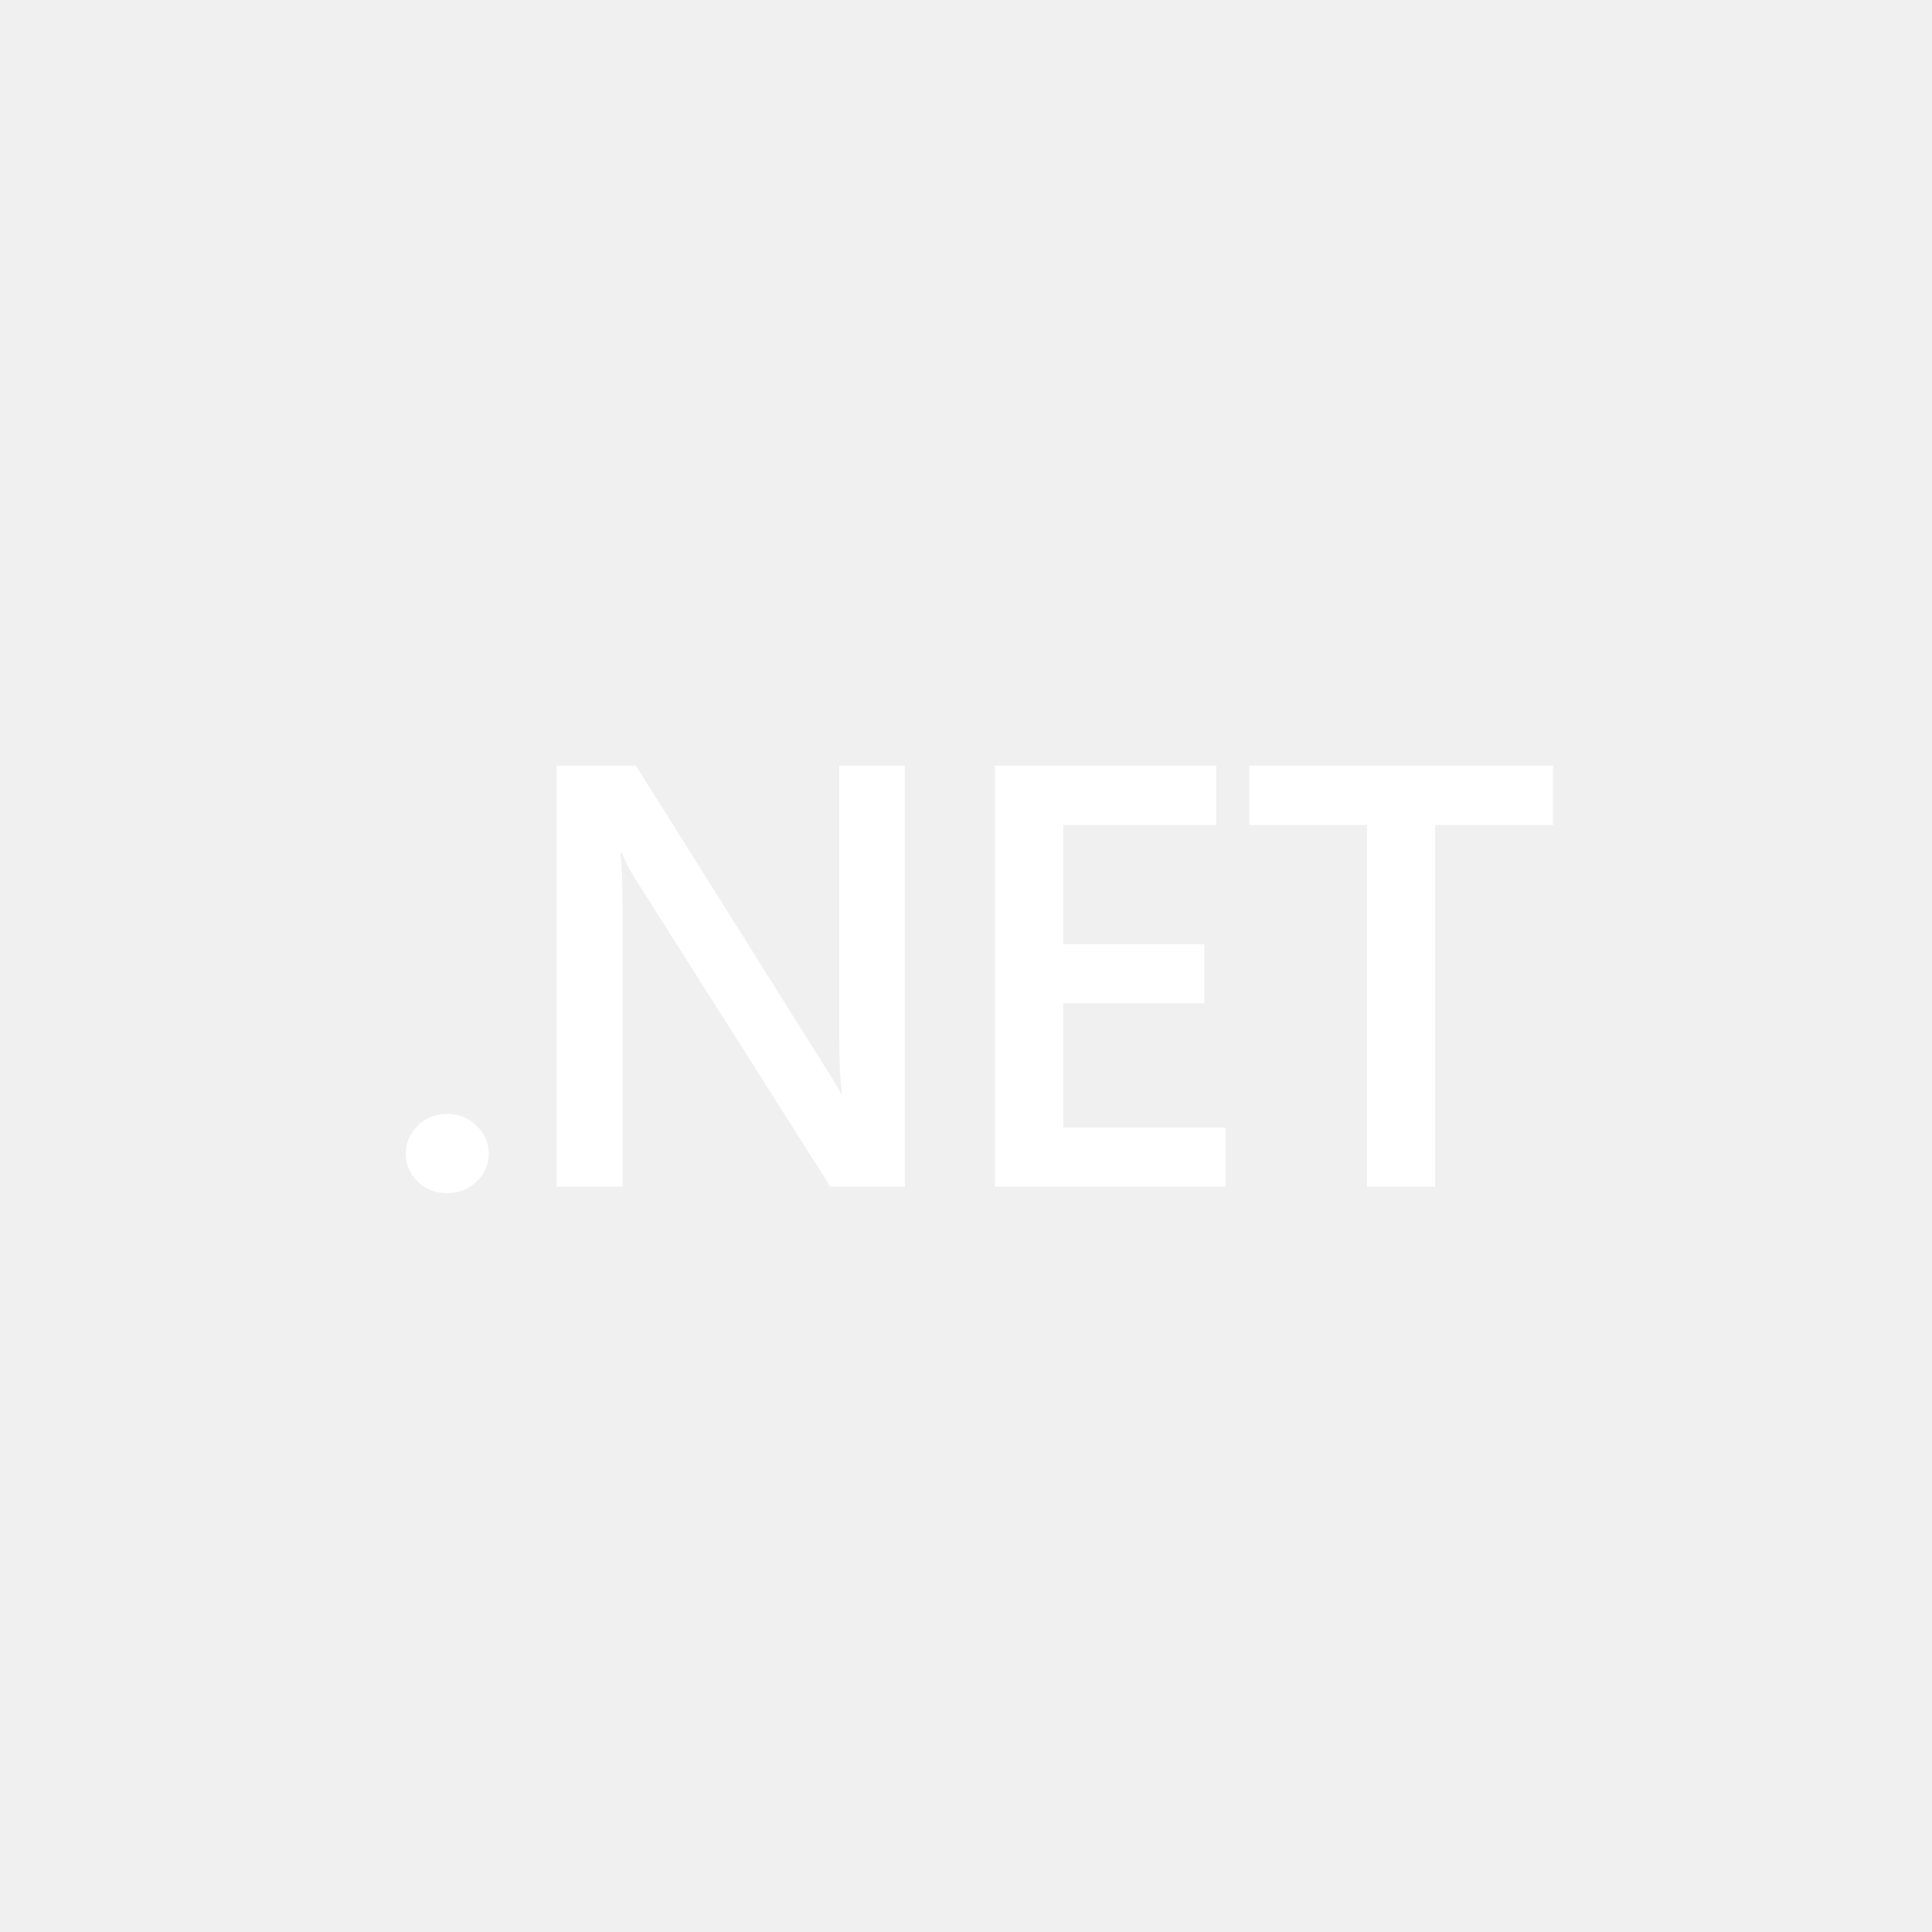
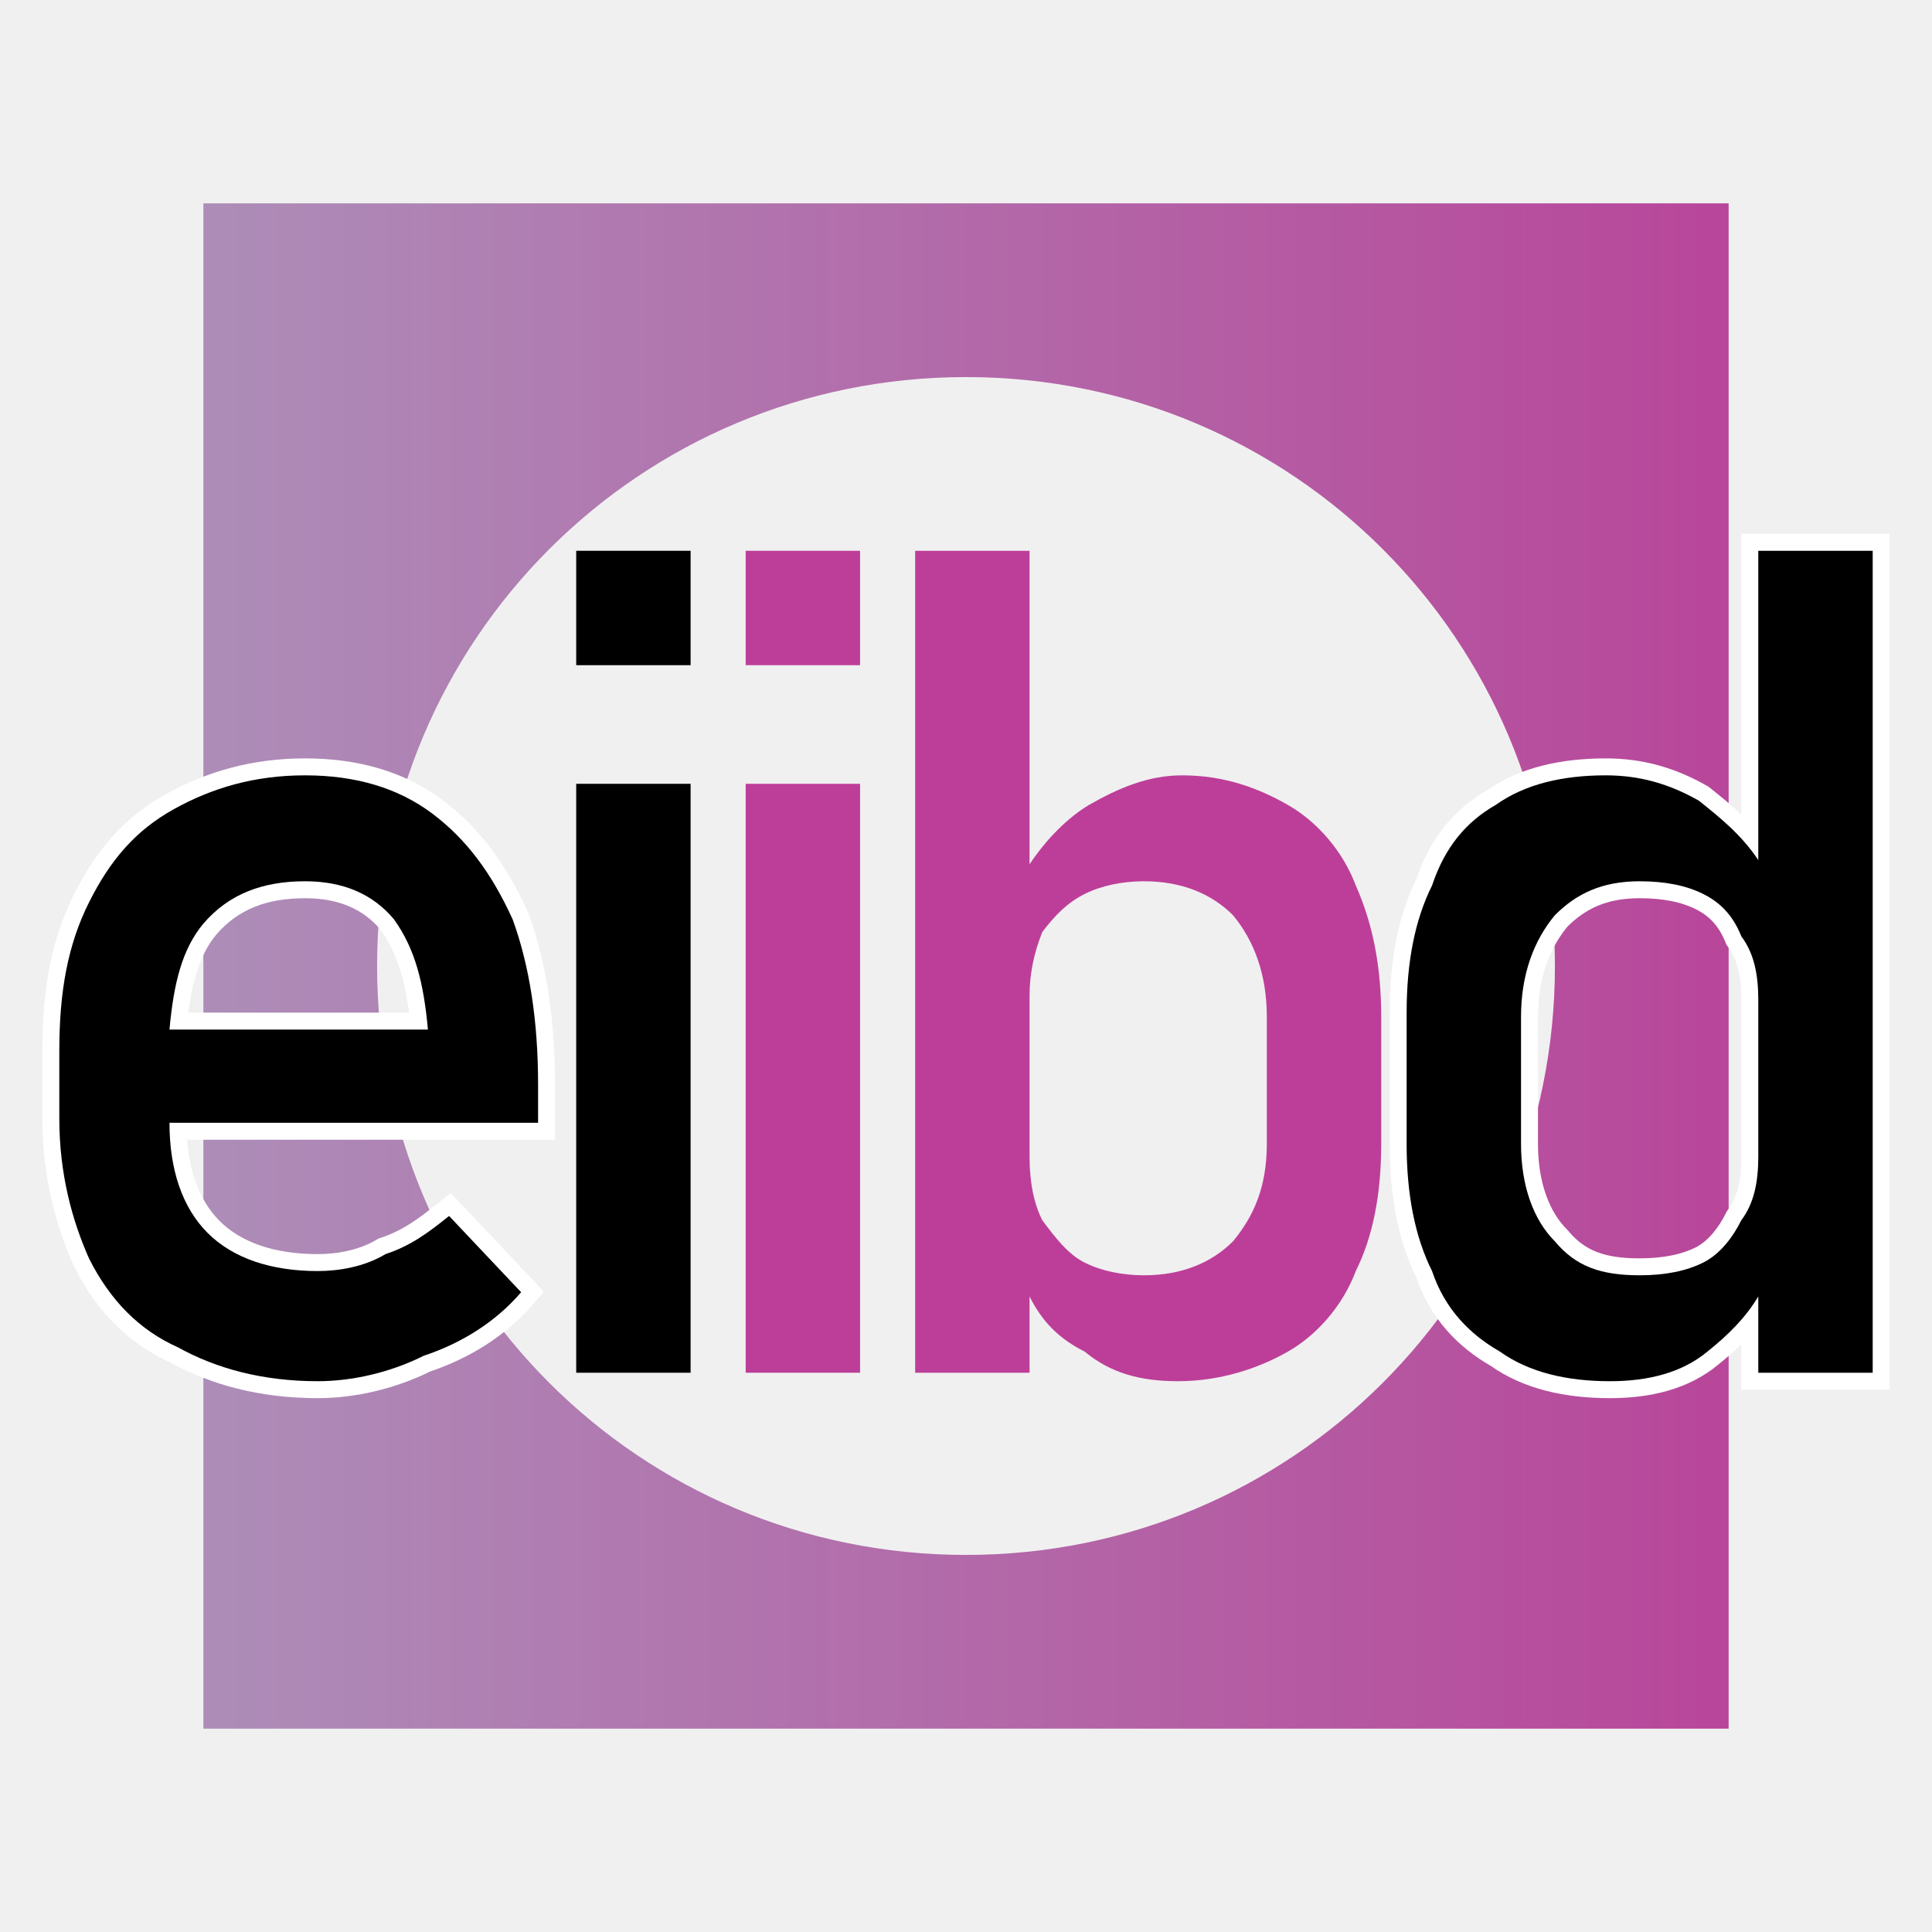
- <svg xmlns="http://www.w3.org/2000/svg" width="456" height="456" viewBox="0 0 456 456" version="1.1" xml:space="preserve" style="fill-rule:evenodd;clip-rule:evenodd;stroke-linejoin:round;stroke-miterlimit:2;">
-   <path d="m 105.5,281.609 c -2.703,0 -5.001,-0.9 -6.893,-2.702 -1.892,-1.848 -2.838,-4.042 -2.838,-6.582 0,-2.587 0.946,-4.804 2.838,-6.652 1.892,-1.848 4.19,-2.772 6.893,-2.772 2.748,0 5.068,0.924 6.96,2.772 1.937,1.848 2.906,4.064 2.906,6.652 0,2.54 -0.968,4.734 -2.906,6.582 -1.892,1.802 -4.212,2.702 -6.96,2.702 z" style="fill:#ffffff;fill-rule:nonzero;stroke-width:0.838" />
-   <path d="M 213.561,280.084 H 195.99 L 149.7,207.054 c -1.171,-1.848 -2.14,-3.765 -2.906,-5.751 h -0.406 c 0.361,2.125 0.541,6.675 0.541,13.65 v 65.132 h -15.543 v -99.36 h 18.719 l 44.737,71.298 c 1.892,2.957 3.109,4.989 3.649,6.098 h 0.27 c -0.45,-2.632 -0.676,-7.09 -0.676,-13.373 v -64.023 h 15.476 z" style="fill:#ffffff;fill-rule:nonzero;stroke-width:0.838" />
-   <path d="m 289.251,280.084 h -54.401 v -99.36 h 52.238 v 13.997 h -36.154 v 28.131 h 33.316 v 13.927 h -33.316 v 29.378 h 38.316 z" style="fill:#ffffff;fill-rule:nonzero;stroke-width:0.838" />
-   <path d="M 366.565,194.721 H 338.722 v 85.363 h -16.084 v -85.363 h -27.775 v -13.997 h 71.701 z" style="fill:#ffffff;fill-rule:nonzero;stroke-width:0.838" />
+ <svg xmlns="http://www.w3.org/2000/svg" width="456" height="456" viewBox="0 0 456 456" version="1.1" style="shape-rendering:geometricPrecision; text-rendering:geometricPrecision; image-rendering:optimizeQuality; fill-rule:evenodd; clip-rule:evenodd">
+   <defs>
+     <linearGradient id="id0" gradientUnits="userSpaceOnUse" x1="47.999" y1="228" x2="408.001" y2="228">
+       <stop offset="0" style="stop-opacity:1; stop-color:#AD8DB8" />
+       <stop offset="1" style="stop-opacity:1; stop-color:#B8469A" />
+     </linearGradient>
+   </defs>
+   <g id="Capa_x0020_1">
+     <path fill="url(#id0)" d="M48 48l360 0 0 360 -360 0 0 -360zm180 41c77,0 139,62 139,139 0,77 -62,139 -139,139 -77,0 -139,-62 -139,-139 0,-77 62,-139 139,-139z" />
+     <g>
+       <path fill="none" fill-rule="nonzero" stroke="white" stroke-width="8" d="M75 326c-13,0 -24,-3 -33,-8 -9,-4 -16,-11 -21,-21 -4,-9 -7,-20 -7,-33l0 -16c0,-14 2,-25 7,-35 5,-10 11,-17 20,-22 9,-5 19,-8 31,-8 12,0 22,3 30,9 8,6 14,14 19,25 4,11 6,24 6,39l0 9 -42 0 -45 0c0,11 3,20 9,26 6,6 15,9 26,9 5,0 11,-1 16,-4 6,-2 10,-5 15,-9l0 0 17 18 0 0c-6,7 -14,12 -23,15 -8,4 -17,6 -25,6zm26 -83c-1,-11 -3,-19 -8,-26 -5,-6 -12,-9 -21,-9 -10,0 -18,3 -24,10 -5,6 -7,14 -8,25l61 0z" />
+       <path id="1" fill="black" fill-rule="nonzero" d="M75 326c-13,0 -24,-3 -33,-8 -9,-4 -16,-11 -21,-21 -4,-9 -7,-20 -7,-33l0 -16c0,-14 2,-25 7,-35 5,-10 11,-17 20,-22 9,-5 19,-8 31,-8 12,0 22,3 30,9 8,6 14,14 19,25 4,11 6,24 6,39l0 9 -42 0 -45 0c0,11 3,20 9,26 6,6 15,9 26,9 5,0 11,-1 16,-4 6,-2 10,-5 15,-9l0 0 17 18 0 0c-6,7 -14,12 -23,15 -8,4 -17,6 -25,6zm26 -83c-1,-11 -3,-19 -8,-26 -5,-6 -12,-9 -21,-9 -10,0 -18,3 -24,10 -5,6 -7,14 -8,25l61 0z" />
+     </g>
+     <path fill="black" fill-rule="nonzero" d="M136 130l27 0 0 27 -27 0 0 -27zm0 55l27 0 0 139 -27 0 0 -139z" />
+     <path fill="#BD3E99" fill-rule="nonzero" d="M176 130l27 0 0 27 -27 0 0 -27zm0 55l27 0 0 139 -27 0 0 -139z" />
+     <path fill="#BD3E99" fill-rule="nonzero" d="M216 130l27 0 0 74c4,-6 9,-11 14,-14 7,-4 14,-7 22,-7 10,0 18,3 25,7 7,4 13,11 16,19 4,9 6,19 6,31l0 30c0,12 -2,22 -6,30 -3,8 -9,15 -16,19 -7,4 -16,7 -26,7 -9,0 -16,-2 -22,-7 -6,-3 -10,-7 -13,-13l0 18 -27 0 0 -194zm27 105l0 38c0,6 1,11 3,15 3,4 6,8 10,10 4,2 9,3 14,3 9,0 16,-3 21,-8 5,-6 8,-13 8,-23l0 -30c0,-10 -3,-18 -8,-24 -5,-5 -12,-8 -21,-8 -5,0 -10,1 -14,3 -4,2 -7,5 -10,9 -2,5 -3,10 -3,15z" />
+     <g>
+       <path fill="none" fill-rule="nonzero" stroke="white" stroke-width="8" d="M415 130l27 0 0 194 -27 0 0 -18c-3,5 -7,9 -12,13 -6,5 -14,7 -23,7 -10,0 -19,-2 -26,-7 -7,-4 -13,-10 -16,-19 -4,-8 -6,-18 -6,-30l0 -31c0,-12 2,-22 6,-30 3,-9 8,-15 15,-19 7,-5 16,-7 26,-7 8,0 15,2 22,6 5,4 10,8 14,14l0 -73zm0 143l0 -37c0,-6 -1,-11 -4,-15 -2,-5 -5,-8 -9,-10 -4,-2 -9,-3 -15,-3 -9,0 -15,3 -20,8 -5,6 -8,14 -8,24l0 30c0,10 3,18 8,23 5,6 11,8 20,8 6,0 11,-1 15,-3 4,-2 7,-6 9,-10 3,-4 4,-9 4,-15z" />
+       <path id="1" fill="black" fill-rule="nonzero" d="M415 130l27 0 0 194 -27 0 0 -18c-3,5 -7,9 -12,13 -6,5 -14,7 -23,7 -10,0 -19,-2 -26,-7 -7,-4 -13,-10 -16,-19 -4,-8 -6,-18 -6,-30l0 -31c0,-12 2,-22 6,-30 3,-9 8,-15 15,-19 7,-5 16,-7 26,-7 8,0 15,2 22,6 5,4 10,8 14,14l0 -73zm0 143l0 -37c0,-6 -1,-11 -4,-15 -2,-5 -5,-8 -9,-10 -4,-2 -9,-3 -15,-3 -9,0 -15,3 -20,8 -5,6 -8,14 -8,24l0 30c0,10 3,18 8,23 5,6 11,8 20,8 6,0 11,-1 15,-3 4,-2 7,-6 9,-10 3,-4 4,-9 4,-15z" />
+     </g>
+   </g>
</svg>
